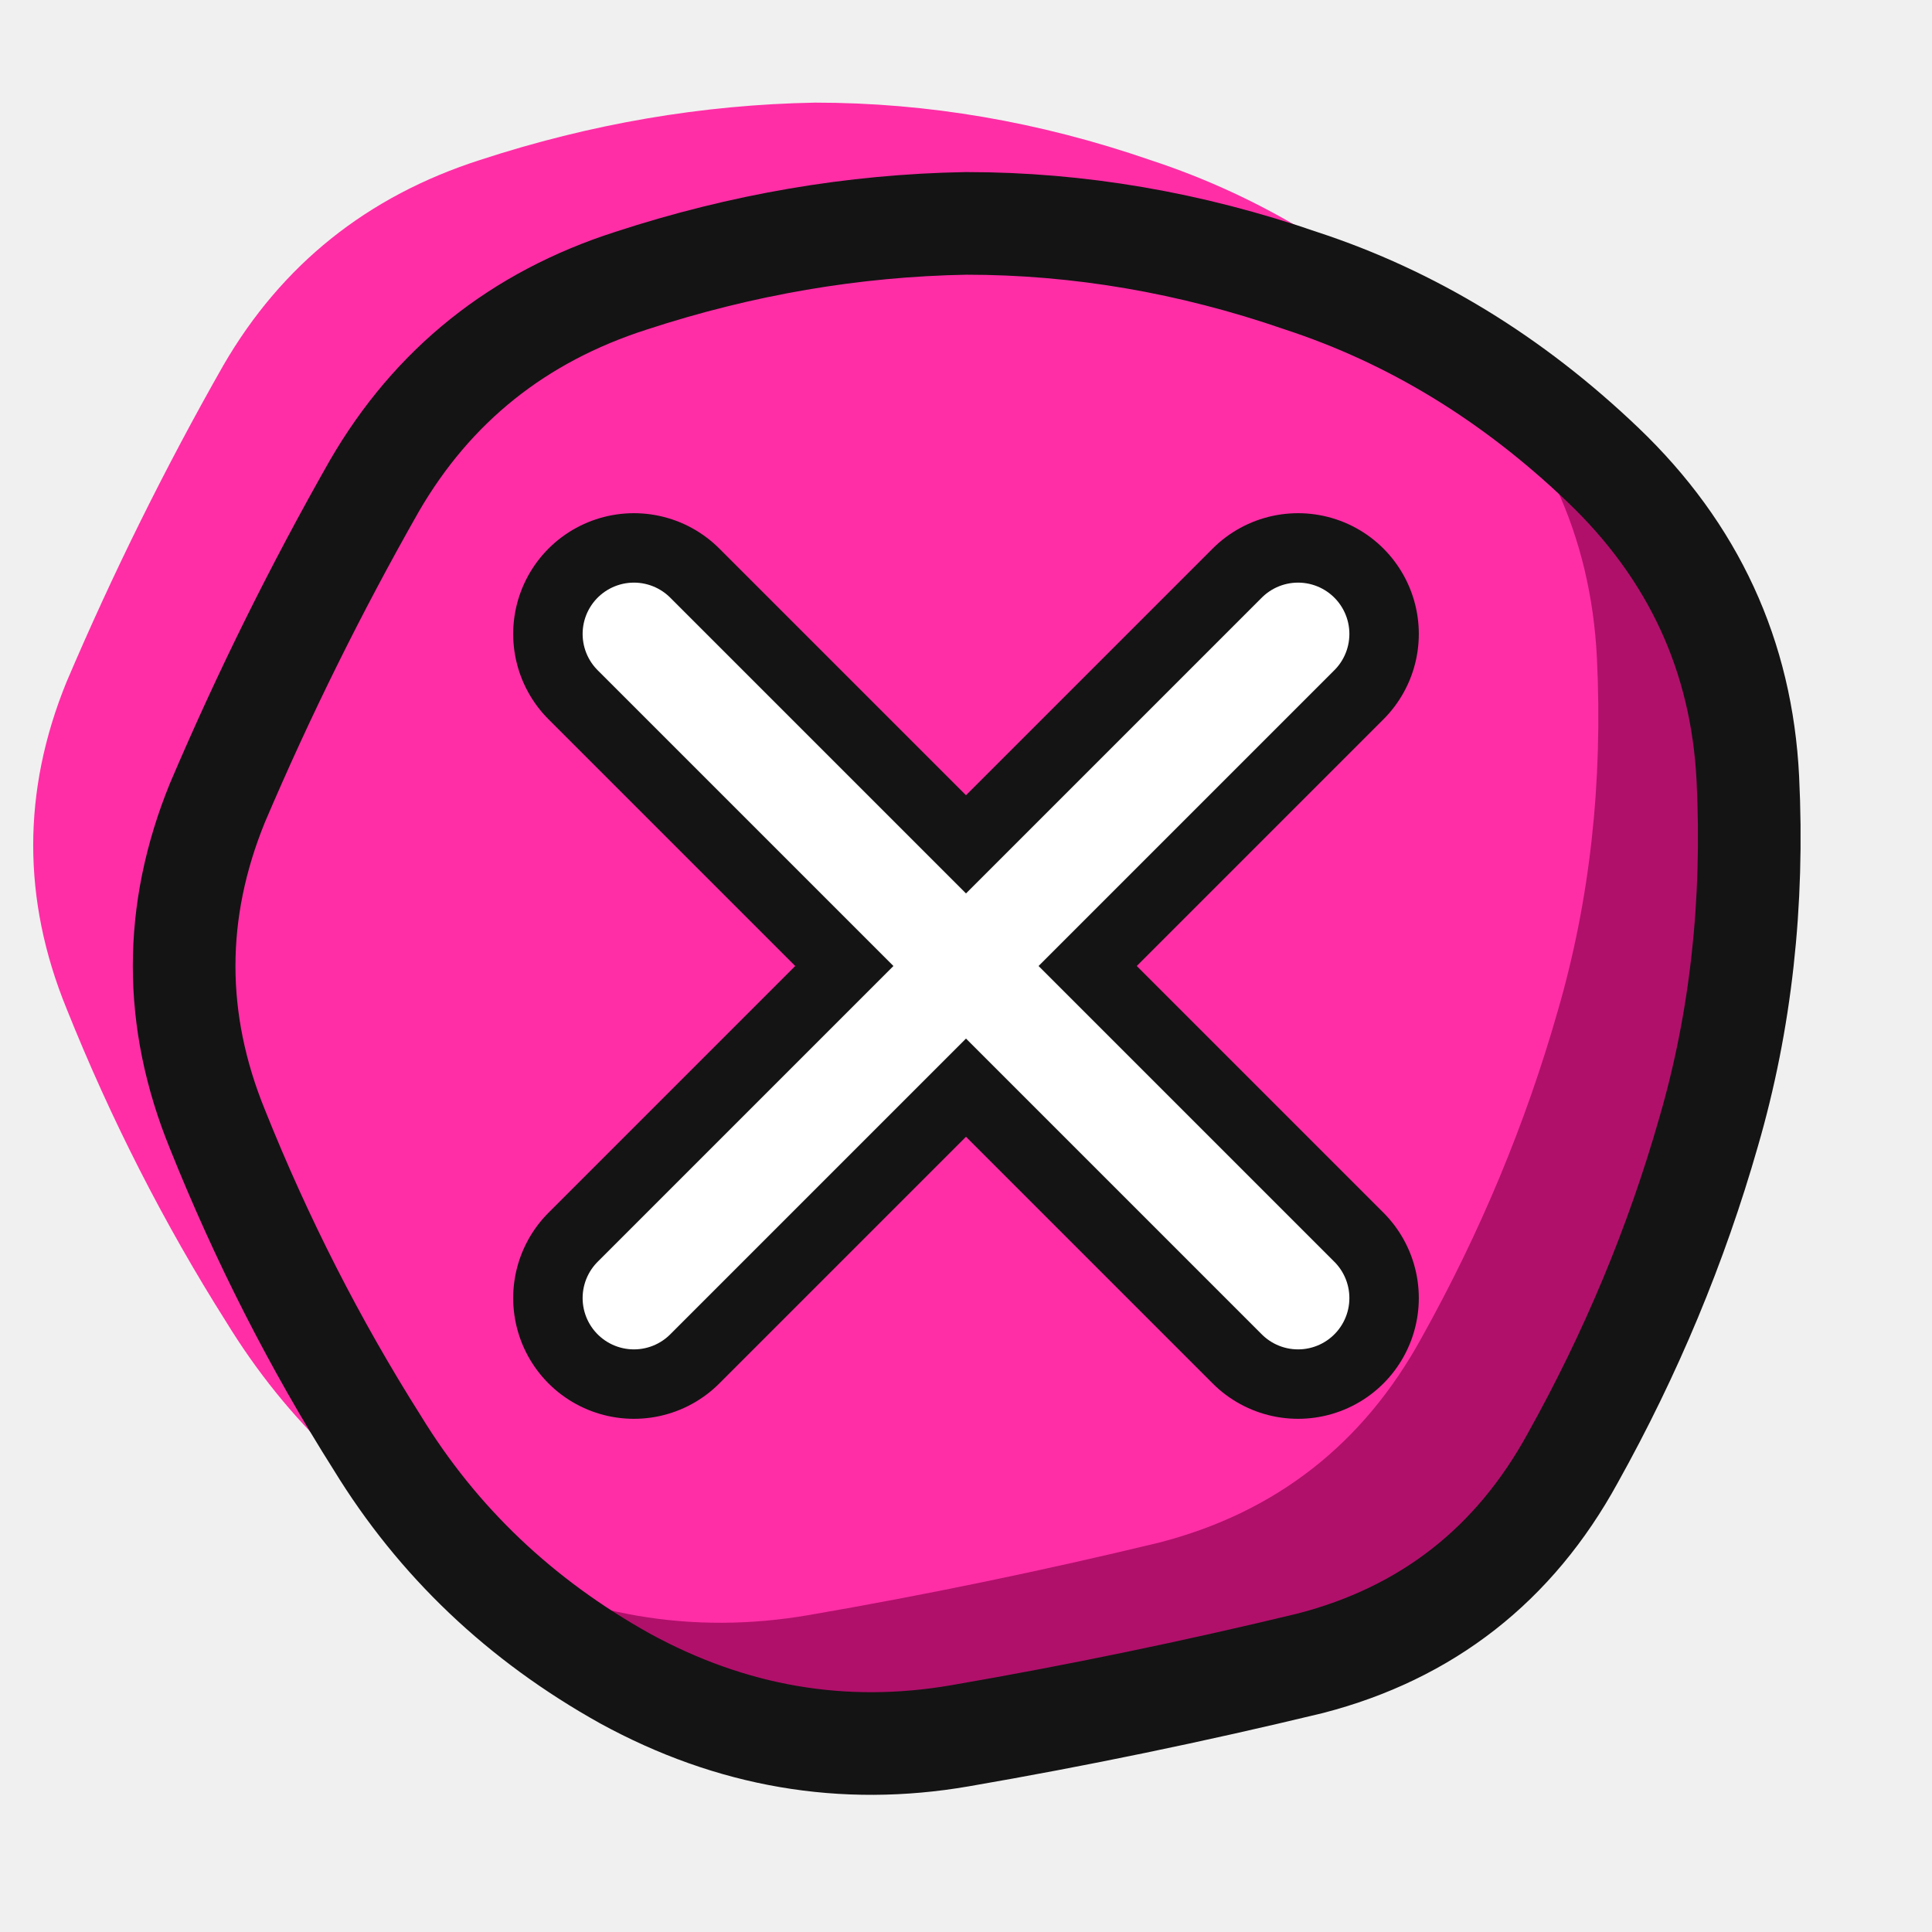
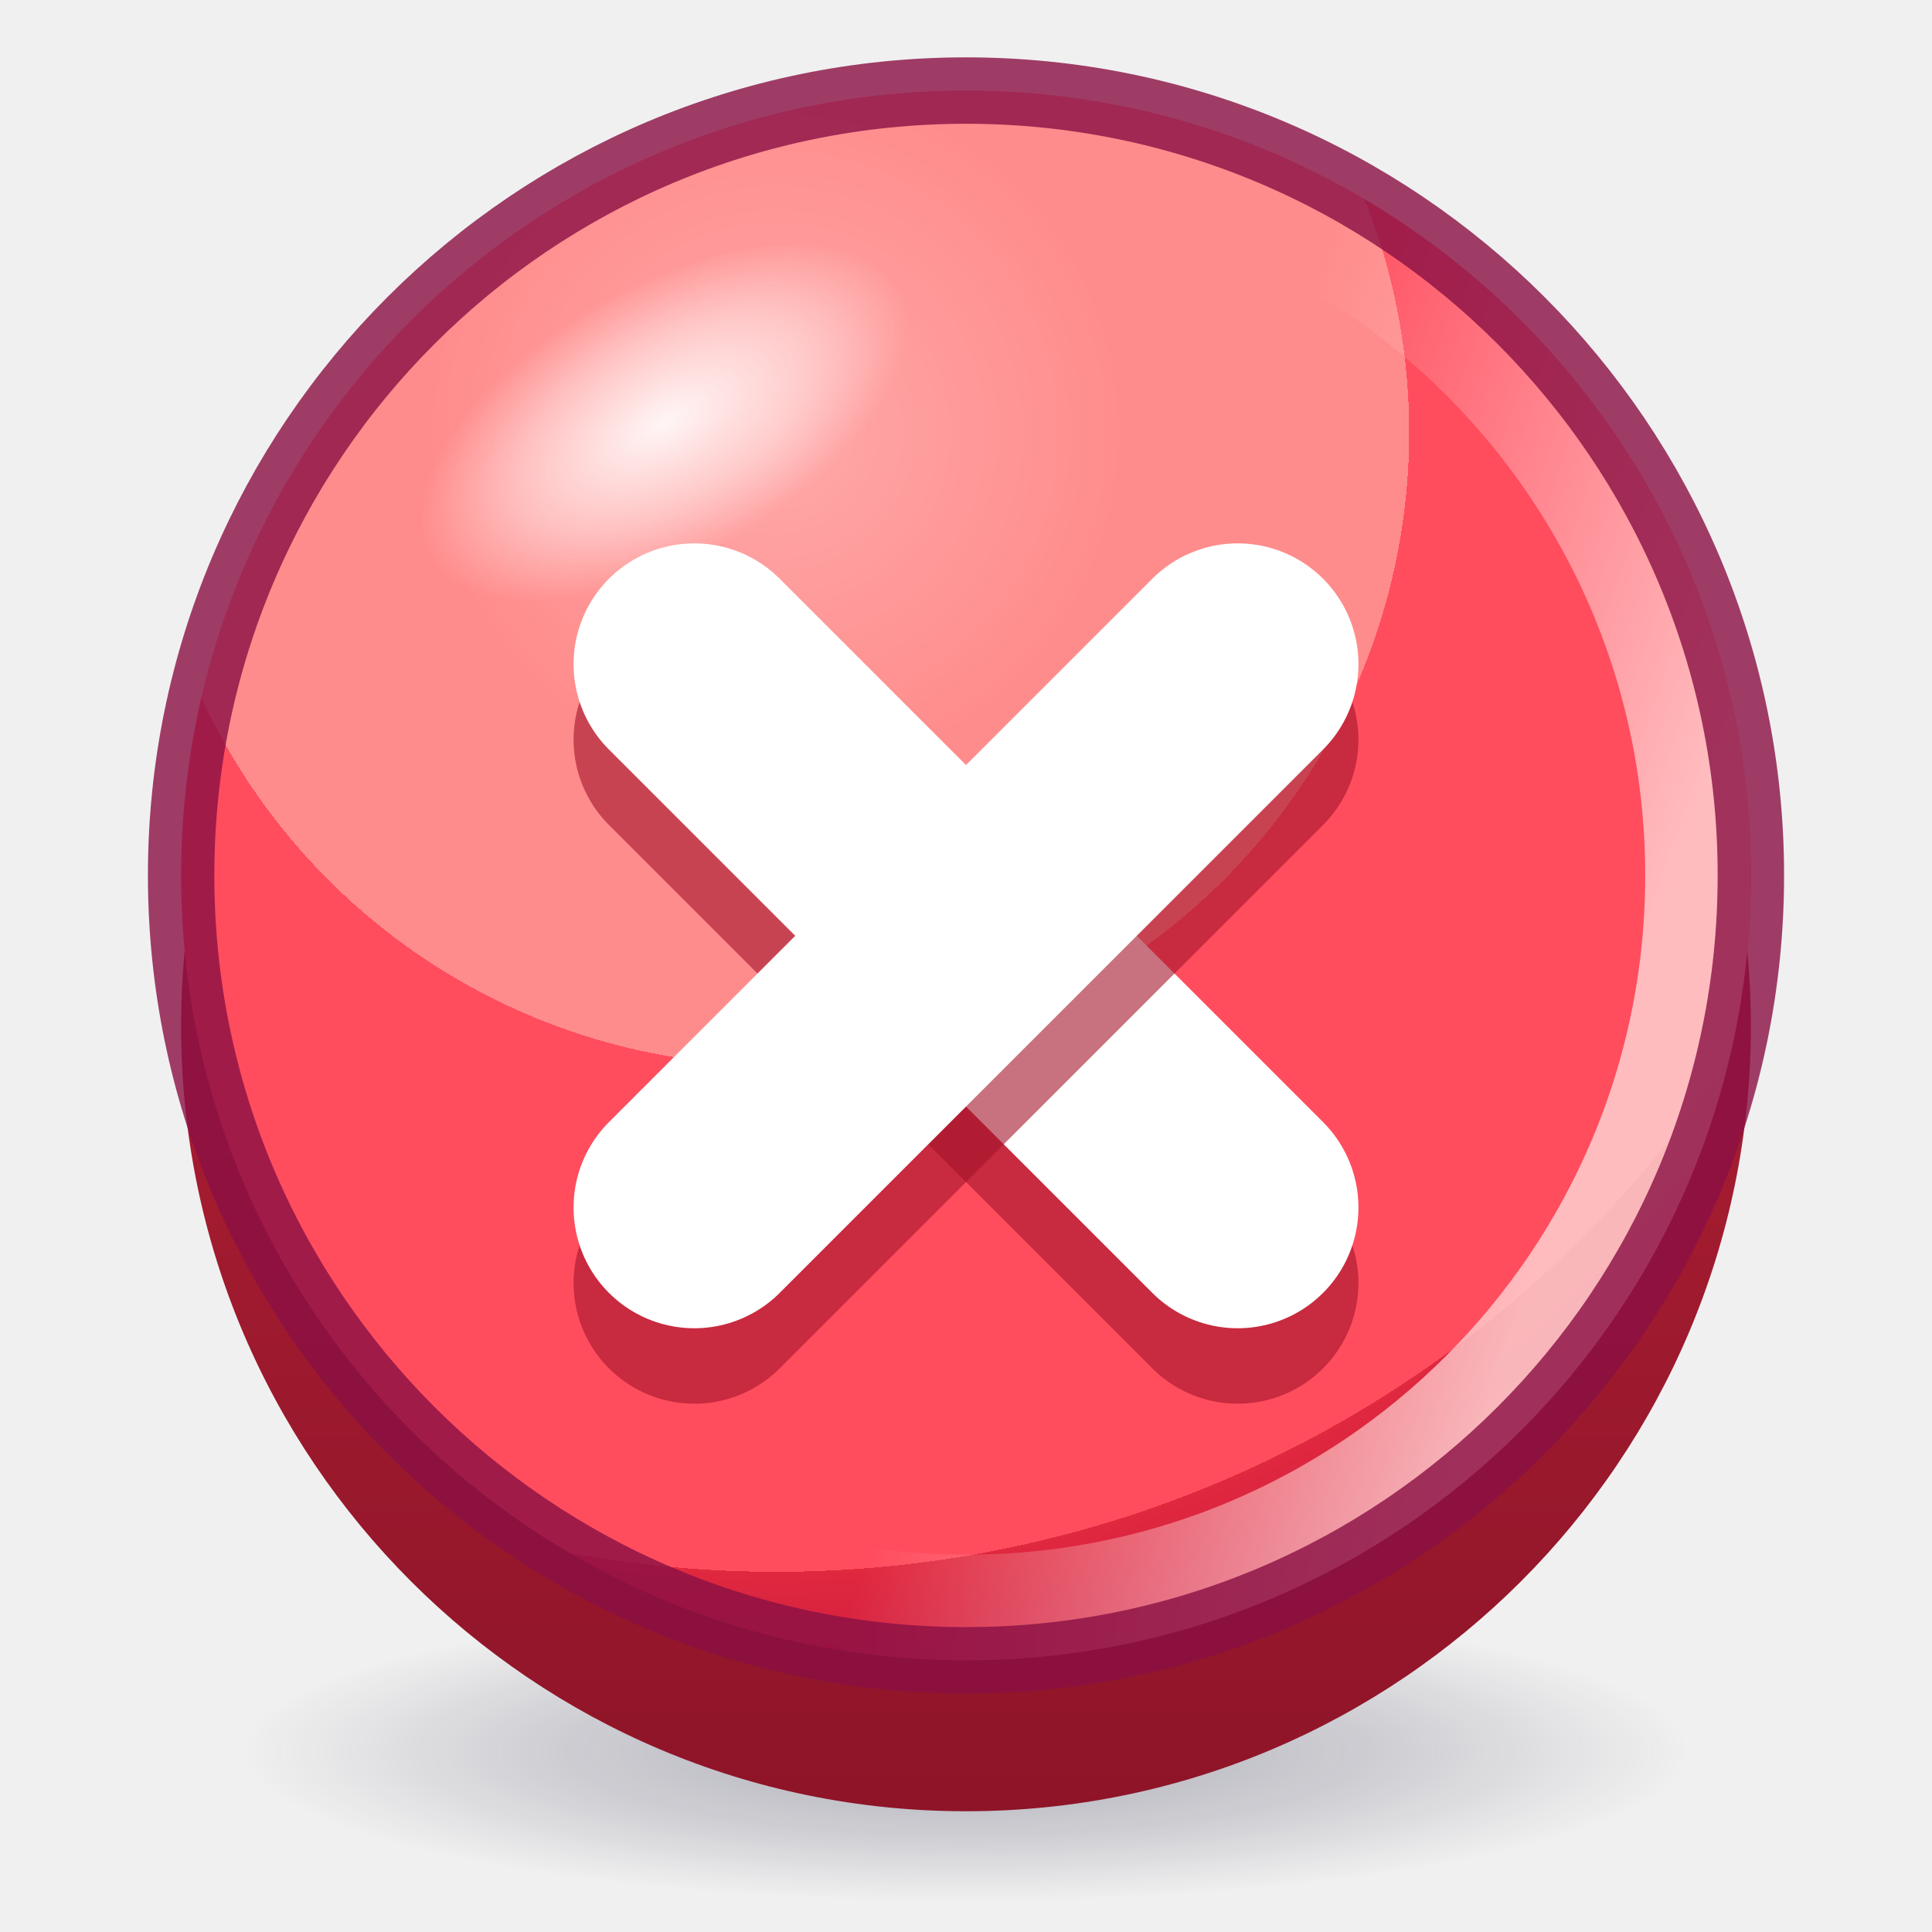
<svg xmlns="http://www.w3.org/2000/svg" width="64" height="64" viewBox="0 0 64 64">
-   <clipPath id="c79">
-     <path d="M57.9 25.8 Q58.2 32.0 56.6 37.5 Q55.0 43.1 52.1 48.3 Q49.2 53.6 43.4 55.1 Q37.6 56.5 31.8 57.5 Q26.0 58.5 20.7 55.6 Q15.5 52.7 12.5 47.8 Q9.4 42.9 7.2 37.4 Q5.0 32.0 7.2 26.6 Q9.5 21.2 12.4 16.1 Q15.3 11.1 20.9 9.3 Q26.4 7.5 32.0 7.4 Q37.6 7.4 43.1 9.3 Q48.6 11.1 53.1 15.4 Q57.6 19.7 57.9 25.8Z" />
-   </clipPath>
-   <path d="M57.9 25.8 Q58.2 32.0 56.6 37.5 Q55.0 43.1 52.1 48.3 Q49.2 53.6 43.4 55.1 Q37.6 56.5 31.8 57.5 Q26.0 58.5 20.7 55.6 Q15.5 52.7 12.5 47.8 Q9.4 42.9 7.2 37.4 Q5.0 32.0 7.2 26.6 Q9.5 21.2 12.4 16.1 Q15.3 11.1 20.9 9.3 Q26.4 7.5 32.0 7.4 Q37.6 7.4 43.1 9.3 Q48.6 11.1 53.1 15.4 Q57.6 19.7 57.9 25.8Z" fill="#B0106A" />
-   <path d="M57.9 25.8 Q58.2 32.0 56.6 37.5 Q55.0 43.1 52.1 48.3 Q49.2 53.6 43.4 55.1 Q37.6 56.5 31.8 57.5 Q26.0 58.5 20.7 55.6 Q15.5 52.7 12.5 47.8 Q9.4 42.9 7.2 37.4 Q5.0 32.0 7.2 26.6 Q9.5 21.2 12.4 16.1 Q15.3 11.1 20.9 9.3 Q26.4 7.5 32.0 7.4 Q37.6 7.4 43.1 9.3 Q48.6 11.1 53.1 15.4 Q57.6 19.7 57.9 25.8Z" fill="#FF2EA6" clip-path="url(#c79)" transform="translate(-5 -4)" />
-   <path d="M57.9 25.8 Q58.2 32.0 56.6 37.5 Q55.0 43.1 52.1 48.3 Q49.2 53.6 43.4 55.1 Q37.6 56.5 31.8 57.5 Q26.0 58.5 20.7 55.6 Q15.5 52.7 12.5 47.8 Q9.4 42.9 7.2 37.4 Q5.0 32.0 7.2 26.6 Q9.5 21.2 12.4 16.1 Q15.3 11.1 20.9 9.3 Q26.4 7.5 32.0 7.4 Q37.6 7.4 43.1 9.3 Q48.6 11.1 53.1 15.4 Q57.6 19.7 57.9 25.8Z" fill="none" stroke="#141414" stroke-width="3.4" stroke-linejoin="round" stroke-linecap="round" />
-   <path d="M21 21 L43 43 M43 21 L21 43" fill="none" stroke="#141414" stroke-width="8.0" stroke-linecap="round" stroke-linejoin="round" />
-   <path d="M21 21 L43 43 M43 21 L21 43" fill="none" stroke="#FFFFFF" stroke-width="3.4" stroke-linecap="round" stroke-linejoin="round" />
+   <defs>
+     <radialGradient id="t3x1" cx="0.5" cy="0.5" r="0.5">
+       <stop offset="0" stop-color="#1B1A3A" stop-opacity="0.3" />
+       <stop offset="0.55" stop-color="#1B1A3A" stop-opacity="0.165" />
+       <stop offset="1" stop-color="#1B1A3A" stop-opacity="0" />
+     </radialGradient>
+     <linearGradient id="t3x2" x1="0" y1="0" x2="0" y2="1">
+       <stop offset="0" stop-color="#C2263B" />
+       <stop offset="1" stop-color="#8E1428" />
+     </linearGradient>
+     <radialGradient id="t3x3" cx="0.38" cy="0.22" r="0.8">
+       <stop offset="0" stop-color="#FFA9A9" />
+       <stop offset="0.275" stop-color="#FF8C8C" />
+       <stop offset="0.5" stop-color="#FF8C8C" />
+       <stop offset="0.5" stop-color="#FF4D5E" />
+       <stop offset="0.9" stop-color="#FF4D5E" />
+       <stop offset="0.9" stop-color="#E0283F" />
+       <stop offset="1" stop-color="#CD1B40" />
+     </radialGradient>
+     <clipPath id="t3x4">
+       <path d="M6.0 29.0A26.0 26.0 0 1 0 58.0 29.0A26.0 26.0 0 1 0 6.0 29.0Z" />
+     </clipPath>
+     <linearGradient id="t3x5" x1="0" y1="0" x2="1" y2="0.35">
+       <stop offset="0" stop-color="#FFD0D0" stop-opacity="0" />
+       <stop offset="0.68" stop-color="#FFD0D0" stop-opacity="0" />
+       <stop offset="1" stop-color="#FFD0D0" stop-opacity="0.85" />
+     </linearGradient>
+     <radialGradient id="t3x6" cx="0.5" cy="0.5" r="0.5">
+       <stop offset="0" stop-color="#FFFFFF" stop-opacity="0.9" />
+       <stop offset="0.6" stop-color="#FFFFFF" stop-opacity="0.405" />
+       <stop offset="1" stop-color="#FFFFFF" stop-opacity="0" />
+     </radialGradient>
+   </defs>
+   <ellipse cx="32" cy="58" rx="24" ry="5" fill="url(#t3x1)" />
+   <circle cx="32" cy="34" r="26" fill="url(#t3x2)" />
+   <path d="M6.0 29.0A26.0 26.0 0 1 0 58.0 29.0A26.0 26.0 0 1 0 6.0 29.0Z" fill="url(#t3x3)" />
+   <path d="M6.0 29.0A26.0 26.0 0 1 0 58.0 29.0A26.0 26.0 0 1 0 6.0 29.0Z" fill="none" stroke="url(#t3x5)" stroke-width="7" clip-path="url(#t3x4)" />
+   <path d="M6.0 29.0A26.0 26.0 0 1 0 58.0 29.0A26.0 26.0 0 1 0 6.0 29.0Z" fill="none" stroke="#8A1044" stroke-width="2.2" stroke-linejoin="round" stroke-opacity=".8" />
+   <path d="M23 22L41 40" transform="translate(0 2.5)" stroke="#A3132A" stroke-width="8" stroke-linecap="round" opacity=".6" />
+   <path d="M23 22L41 40" stroke="#FFFFFF" stroke-width="8" stroke-linecap="round" />
+   <path d="M41 22L23 40" transform="translate(0 2.5)" stroke="#A3132A" stroke-width="8" stroke-linecap="round" opacity=".6" />
+   <path d="M41 22L23 40" stroke="#FFFFFF" stroke-width="8" stroke-linecap="round" />
+   <ellipse cx="22" cy="14" rx="9" ry="4.5" fill="url(#t3x6)" transform="rotate(-30 22 14)" />
</svg>
